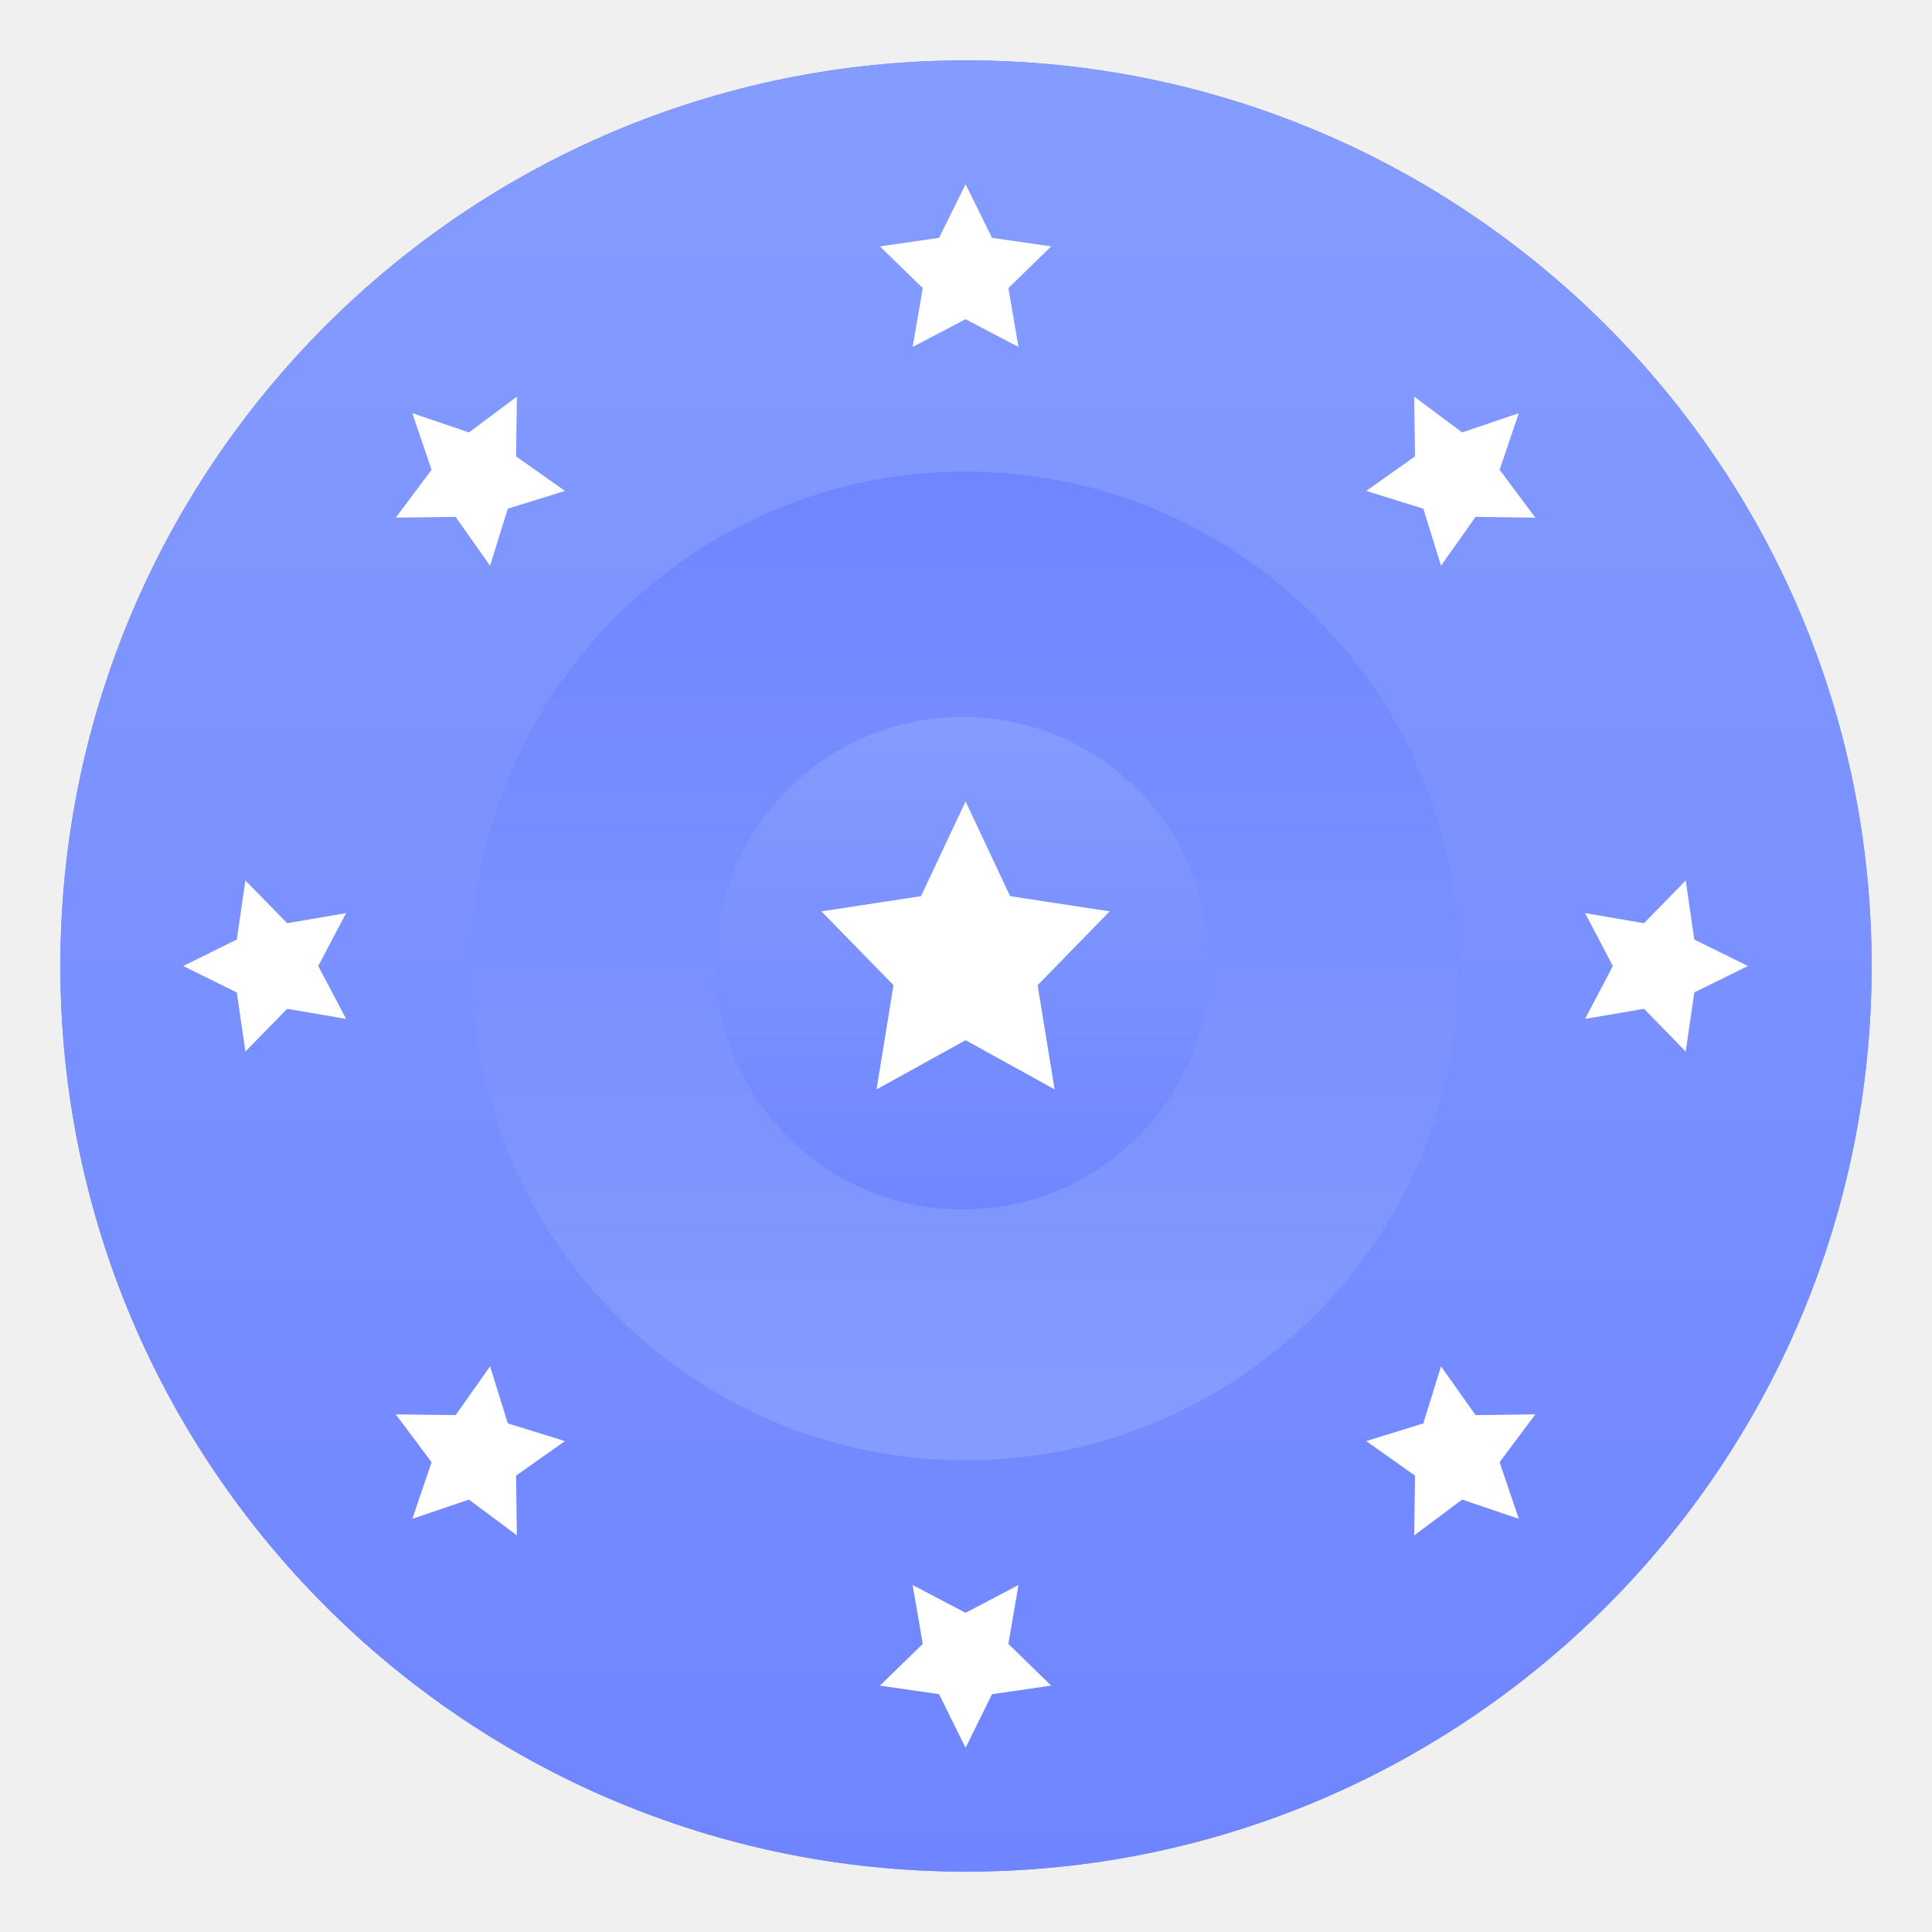
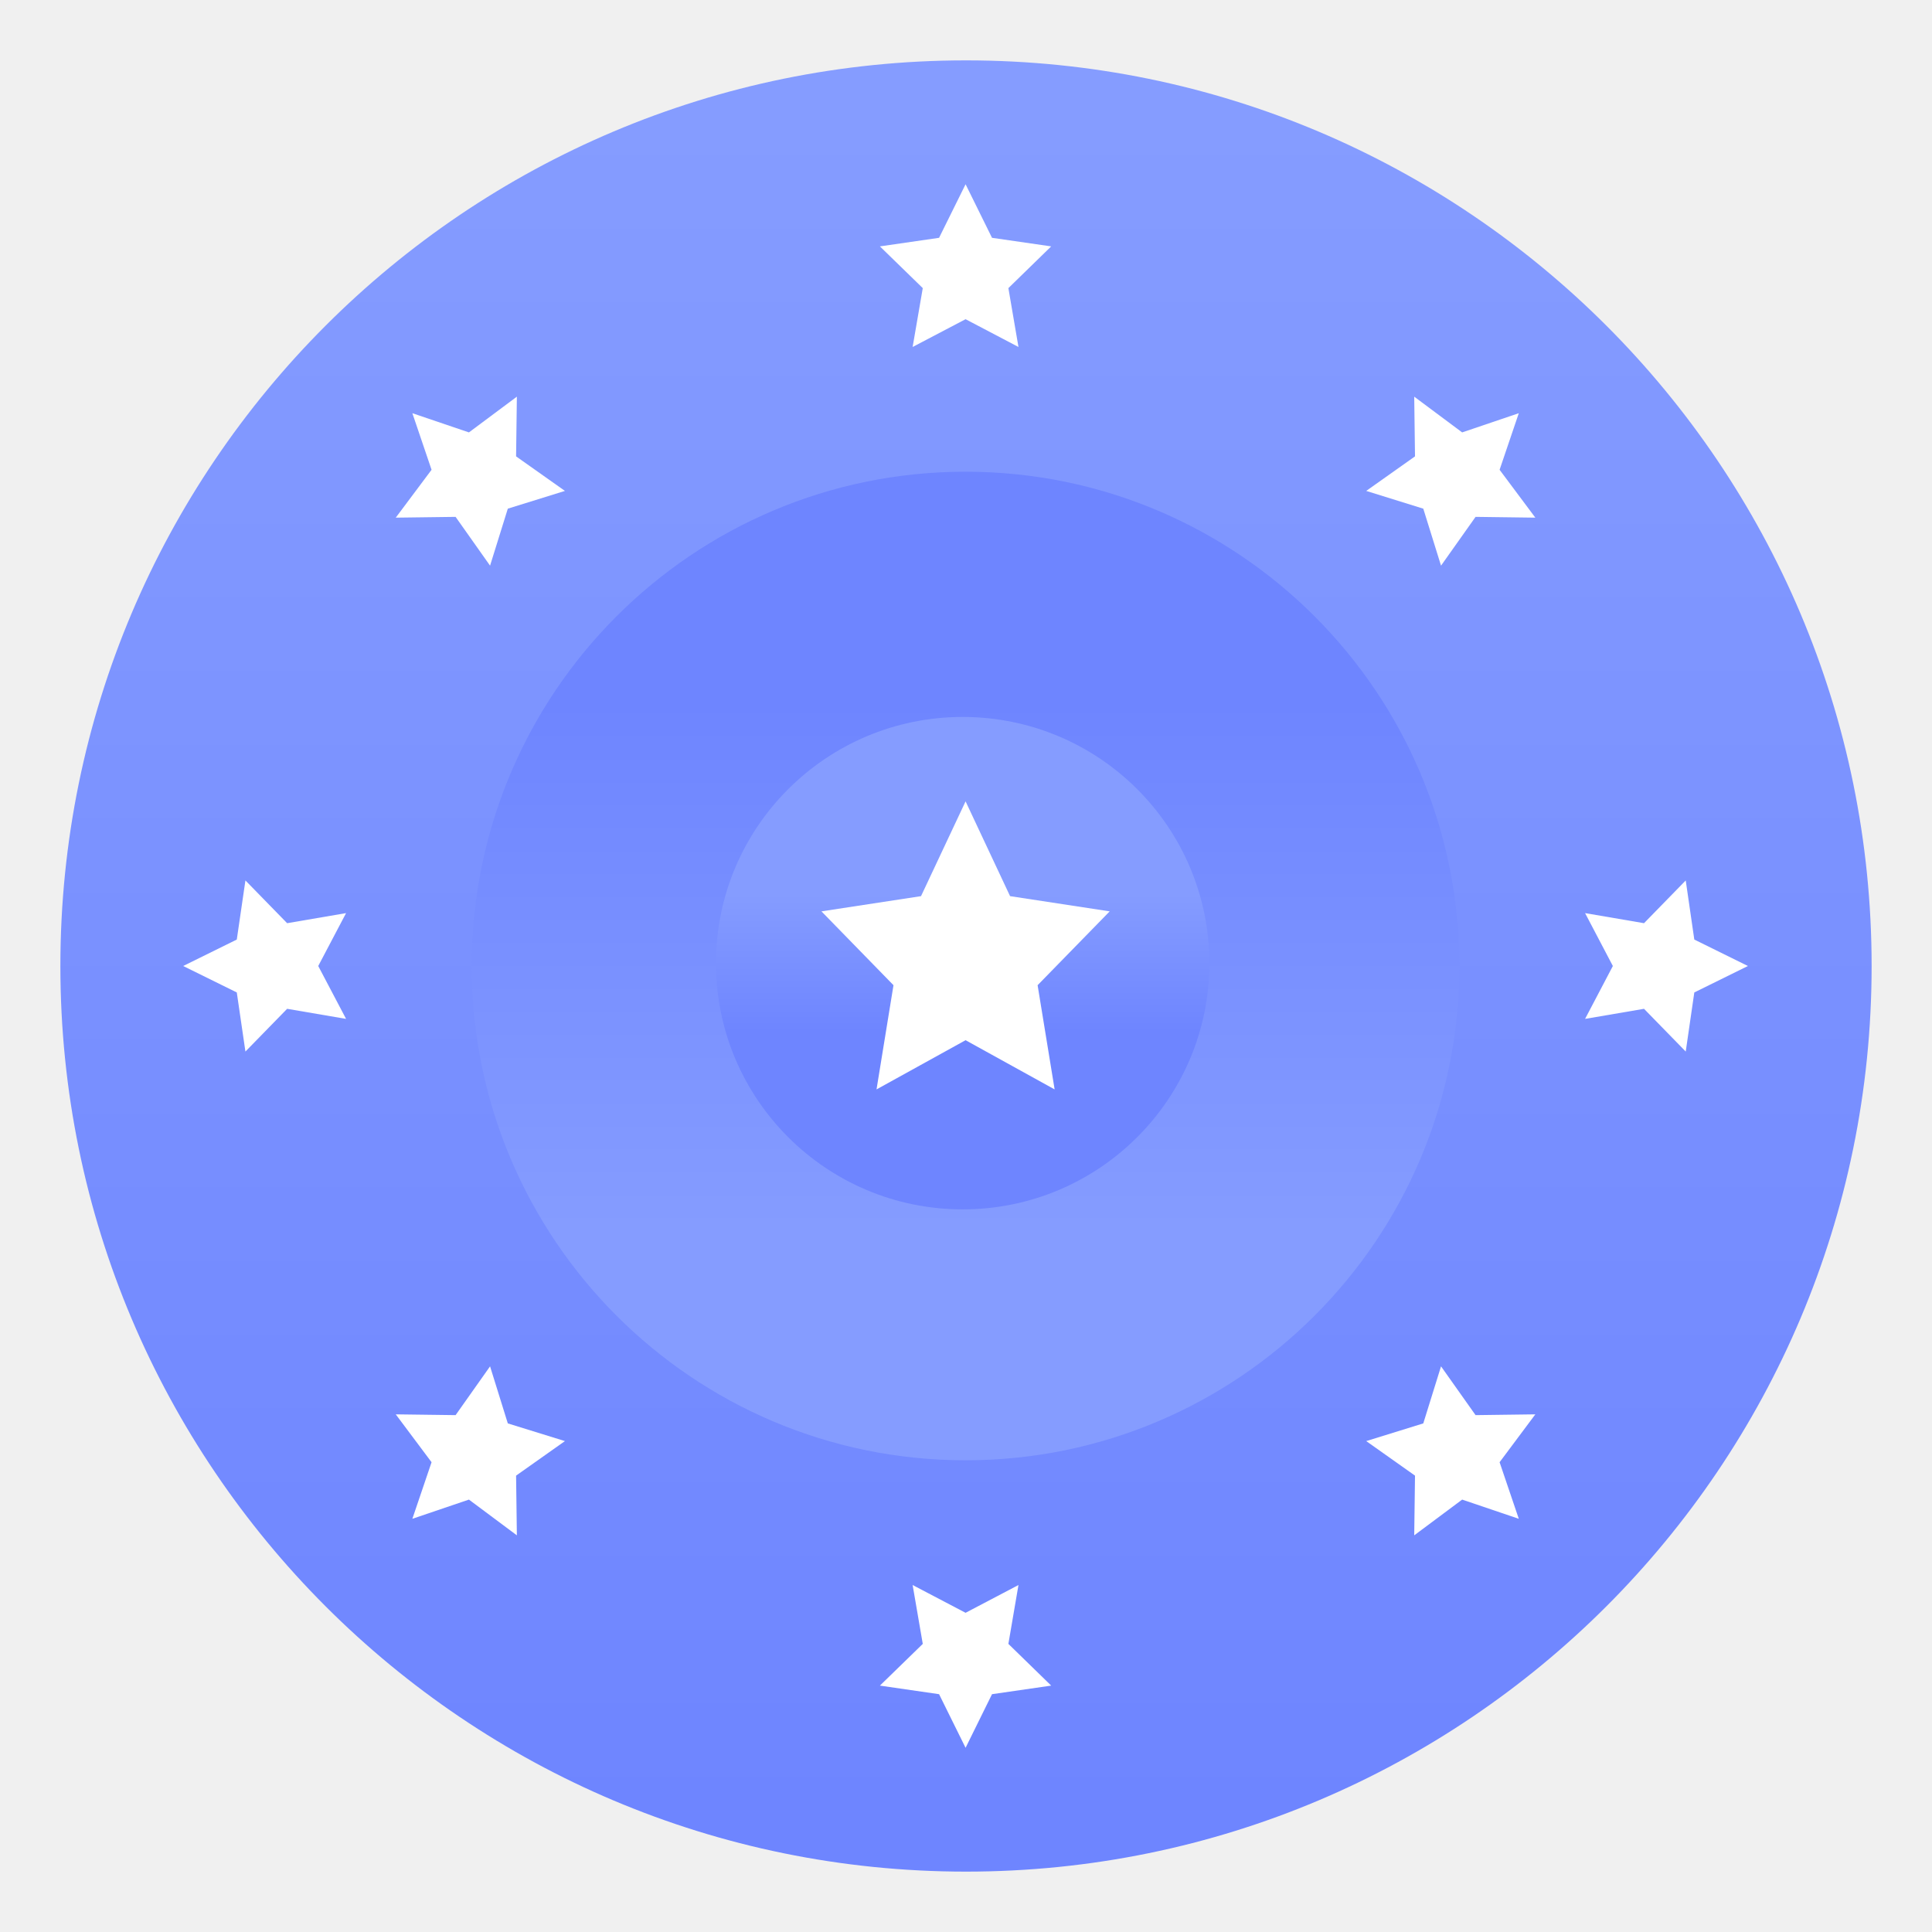
<svg xmlns="http://www.w3.org/2000/svg" version="1.1" width="32" height="32" viewBox="0 0 32 32">
  <defs>
-     <linearGradient id="gradient1" gradientUnits="userSpaceOnUse" x1="50.000%" y1="3.125%" x2="50.000%" y2="96.875%">
+     <linearGradient id="gradient1" x1="50.000%" y1="3.125%" x2="50.000%" y2="96.875%">
      <stop offset="0%" stop-color="#859CFF" />
      <stop offset="100%" stop-color="#6E85FF" />
    </linearGradient>
-     <filter id="Ellipse-1-fx" filterUnits="userSpaceOnUse">
-       <feFlood flood-color="#6E85FF" />
-       <feComposite operator="in" in2="SourceAlpha" result="sourceFill" />
-       <feBlend mode="normal" in="SourceGraphic" in2="sourceFill" result="gradientFill" />
-     </filter>
-     <linearGradient id="gradient2" gradientUnits="userSpaceOnUse" x1="50.000%" y1="76.562%" x2="50.000%" y2="23.438%">
+     <linearGradient id="gradient2" x1="50.000%" y1="76.562%" x2="50.000%" y2="23.438%">
      <stop offset="0%" stop-color="#859CFF" />
      <stop offset="100%" stop-color="#6E85FF" />
    </linearGradient>
-     <filter id="Ellipse-1-fx" filterUnits="userSpaceOnUse">
-       <feFlood flood-color="#6E85FF" />
-       <feComposite operator="in" in2="SourceAlpha" result="sourceFill" />
-       <feBlend mode="normal" in="SourceGraphic" in2="sourceFill" result="gradientFill" />
-     </filter>
-     <linearGradient id="gradient3" gradientUnits="userSpaceOnUse" x1="50.000%" y1="35.938%" x2="50.000%" y2="64.062%">
+     <linearGradient id="gradient3" x1="50.000%" y1="35.938%" x2="50.000%" y2="64.062%">
      <stop offset="0%" stop-color="#859CFF" />
      <stop offset="100%" stop-color="#6E85FF" />
    </linearGradient>
-     <filter id="Ellipse-1-fx" filterUnits="userSpaceOnUse">
-       <feFlood flood-color="#6E85FF" />
-       <feComposite operator="in" in2="SourceAlpha" result="sourceFill" />
-       <feBlend mode="normal" in="SourceGraphic" in2="sourceFill" result="gradientFill" />
-     </filter>
  </defs>
  <g id="icon_rank_specia">
-     <path id="Ellipse-1" d="M16.000,1.000 C24.284,1.000 31.000,7.716 31.000,16.000 C31.000,24.284 24.284,31.000 16.000,31.000 C7.716,31.000 1.000,24.284 1.000,16.000 C1.000,7.716 7.716,1.000 16.000,1.000 z" fill="url(#gradient1)" filter="url(#Ellipse-1-fx)" />
-     <path id="Ellipse-1" d="M15.992,7.813 C20.510,7.813 24.172,11.478 24.172,16.000 C24.172,20.522 20.510,24.187 15.992,24.187 C11.475,24.187 7.813,20.522 7.813,16.000 C7.813,11.478 11.475,7.813 15.992,7.813 z" fill="url(#gradient2)" filter="url(#Ellipse-1-fx)" />
-     <path id="Ellipse-1" d="M15.945,11.875 C18.202,11.875 20.031,13.701 20.031,15.953 C20.031,18.205 18.202,20.031 15.945,20.031 C13.689,20.031 11.859,18.205 11.859,15.953 C11.859,13.701 13.689,11.875 15.945,11.875 z" fill="url(#gradient3)" filter="url(#Ellipse-1-fx)" />
+     <path id="Ellipse-1" d="M16.000,1.000 C24.284,1.000 31.000,7.716 31.000,16.000 C31.000,24.284 24.284,31.000 16.000,31.000 C7.716,31.000 1.000,24.284 1.000,16.000 C1.000,7.716 7.716,1.000 16.000,1.000 z" fill="url(#gradient1)" />
+     <path id="Ellipse-1" d="M15.992,7.813 C20.510,7.813 24.172,11.478 24.172,16.000 C24.172,20.522 20.510,24.187 15.992,24.187 C11.475,24.187 7.813,20.522 7.813,16.000 C7.813,11.478 11.475,7.813 15.992,7.813 z" fill="url(#gradient2)" />
+     <path id="Ellipse-1" d="M15.945,11.875 C18.202,11.875 20.031,13.701 20.031,15.953 C20.031,18.205 18.202,20.031 15.945,20.031 C13.689,20.031 11.859,18.205 11.859,15.953 C11.859,13.701 13.689,11.875 15.945,11.875 z" fill="url(#gradient3)" />
    <path id="beam" d="M28.063,16.438 L27.921,17.417 L27.230,16.709 L26.254,16.876 L26.714,16.000 L26.254,15.124 L27.230,15.291 L27.921,14.583 L28.063,15.562 L28.951,16.000 L28.063,16.438 zM25.156,25.156 L24.218,24.838 L23.424,25.430 L23.437,24.441 L22.629,23.869 L23.574,23.576 L23.868,22.631 L24.440,23.439 L25.430,23.426 L24.838,24.219 L25.156,25.156 zM24.440,8.561 L23.868,9.369 L23.574,8.425 L22.629,8.131 L23.437,7.559 L23.424,6.570 L24.218,7.162 L25.156,6.844 L24.838,7.781 L25.430,8.574 L24.440,8.561 zM17.468,18.044 L15.993,17.229 L14.518,18.044 L14.799,16.318 L13.606,15.095 L15.255,14.843 L15.993,13.273 L16.730,14.843 L18.380,15.095 L17.186,16.318 L17.468,18.044 zM16.869,5.747 L15.993,5.287 L15.116,5.747 L15.284,4.772 L14.574,4.081 L15.554,3.939 L15.993,3.052 L16.431,3.939 L17.411,4.081 L16.702,4.772 L16.869,5.747 zM8.561,25.430 L7.767,24.838 L6.830,25.156 L7.148,24.219 L6.555,23.426 L7.546,23.439 L8.117,22.631 L8.411,23.576 L9.357,23.869 L8.548,24.441 L8.561,25.430 zM8.411,8.425 L8.117,9.369 L7.546,8.561 L6.555,8.574 L7.148,7.781 L6.830,6.844 L7.767,7.162 L8.561,6.570 L8.548,7.559 L9.357,8.131 L8.411,8.425 zM4.756,16.709 L4.065,17.417 L3.922,16.438 L3.034,16.000 L3.922,15.562 L4.065,14.583 L4.756,15.291 L5.732,15.124 L5.271,16.000 L5.732,16.876 L4.756,16.709 zM15.116,26.253 L15.993,26.713 L16.869,26.253 L16.702,27.228 L17.411,27.919 L16.431,28.061 L15.993,28.949 L15.554,28.061 L14.574,27.919 L15.284,27.228 L15.116,26.253 z" fill="#FFFFFF" />
  </g>
</svg>
